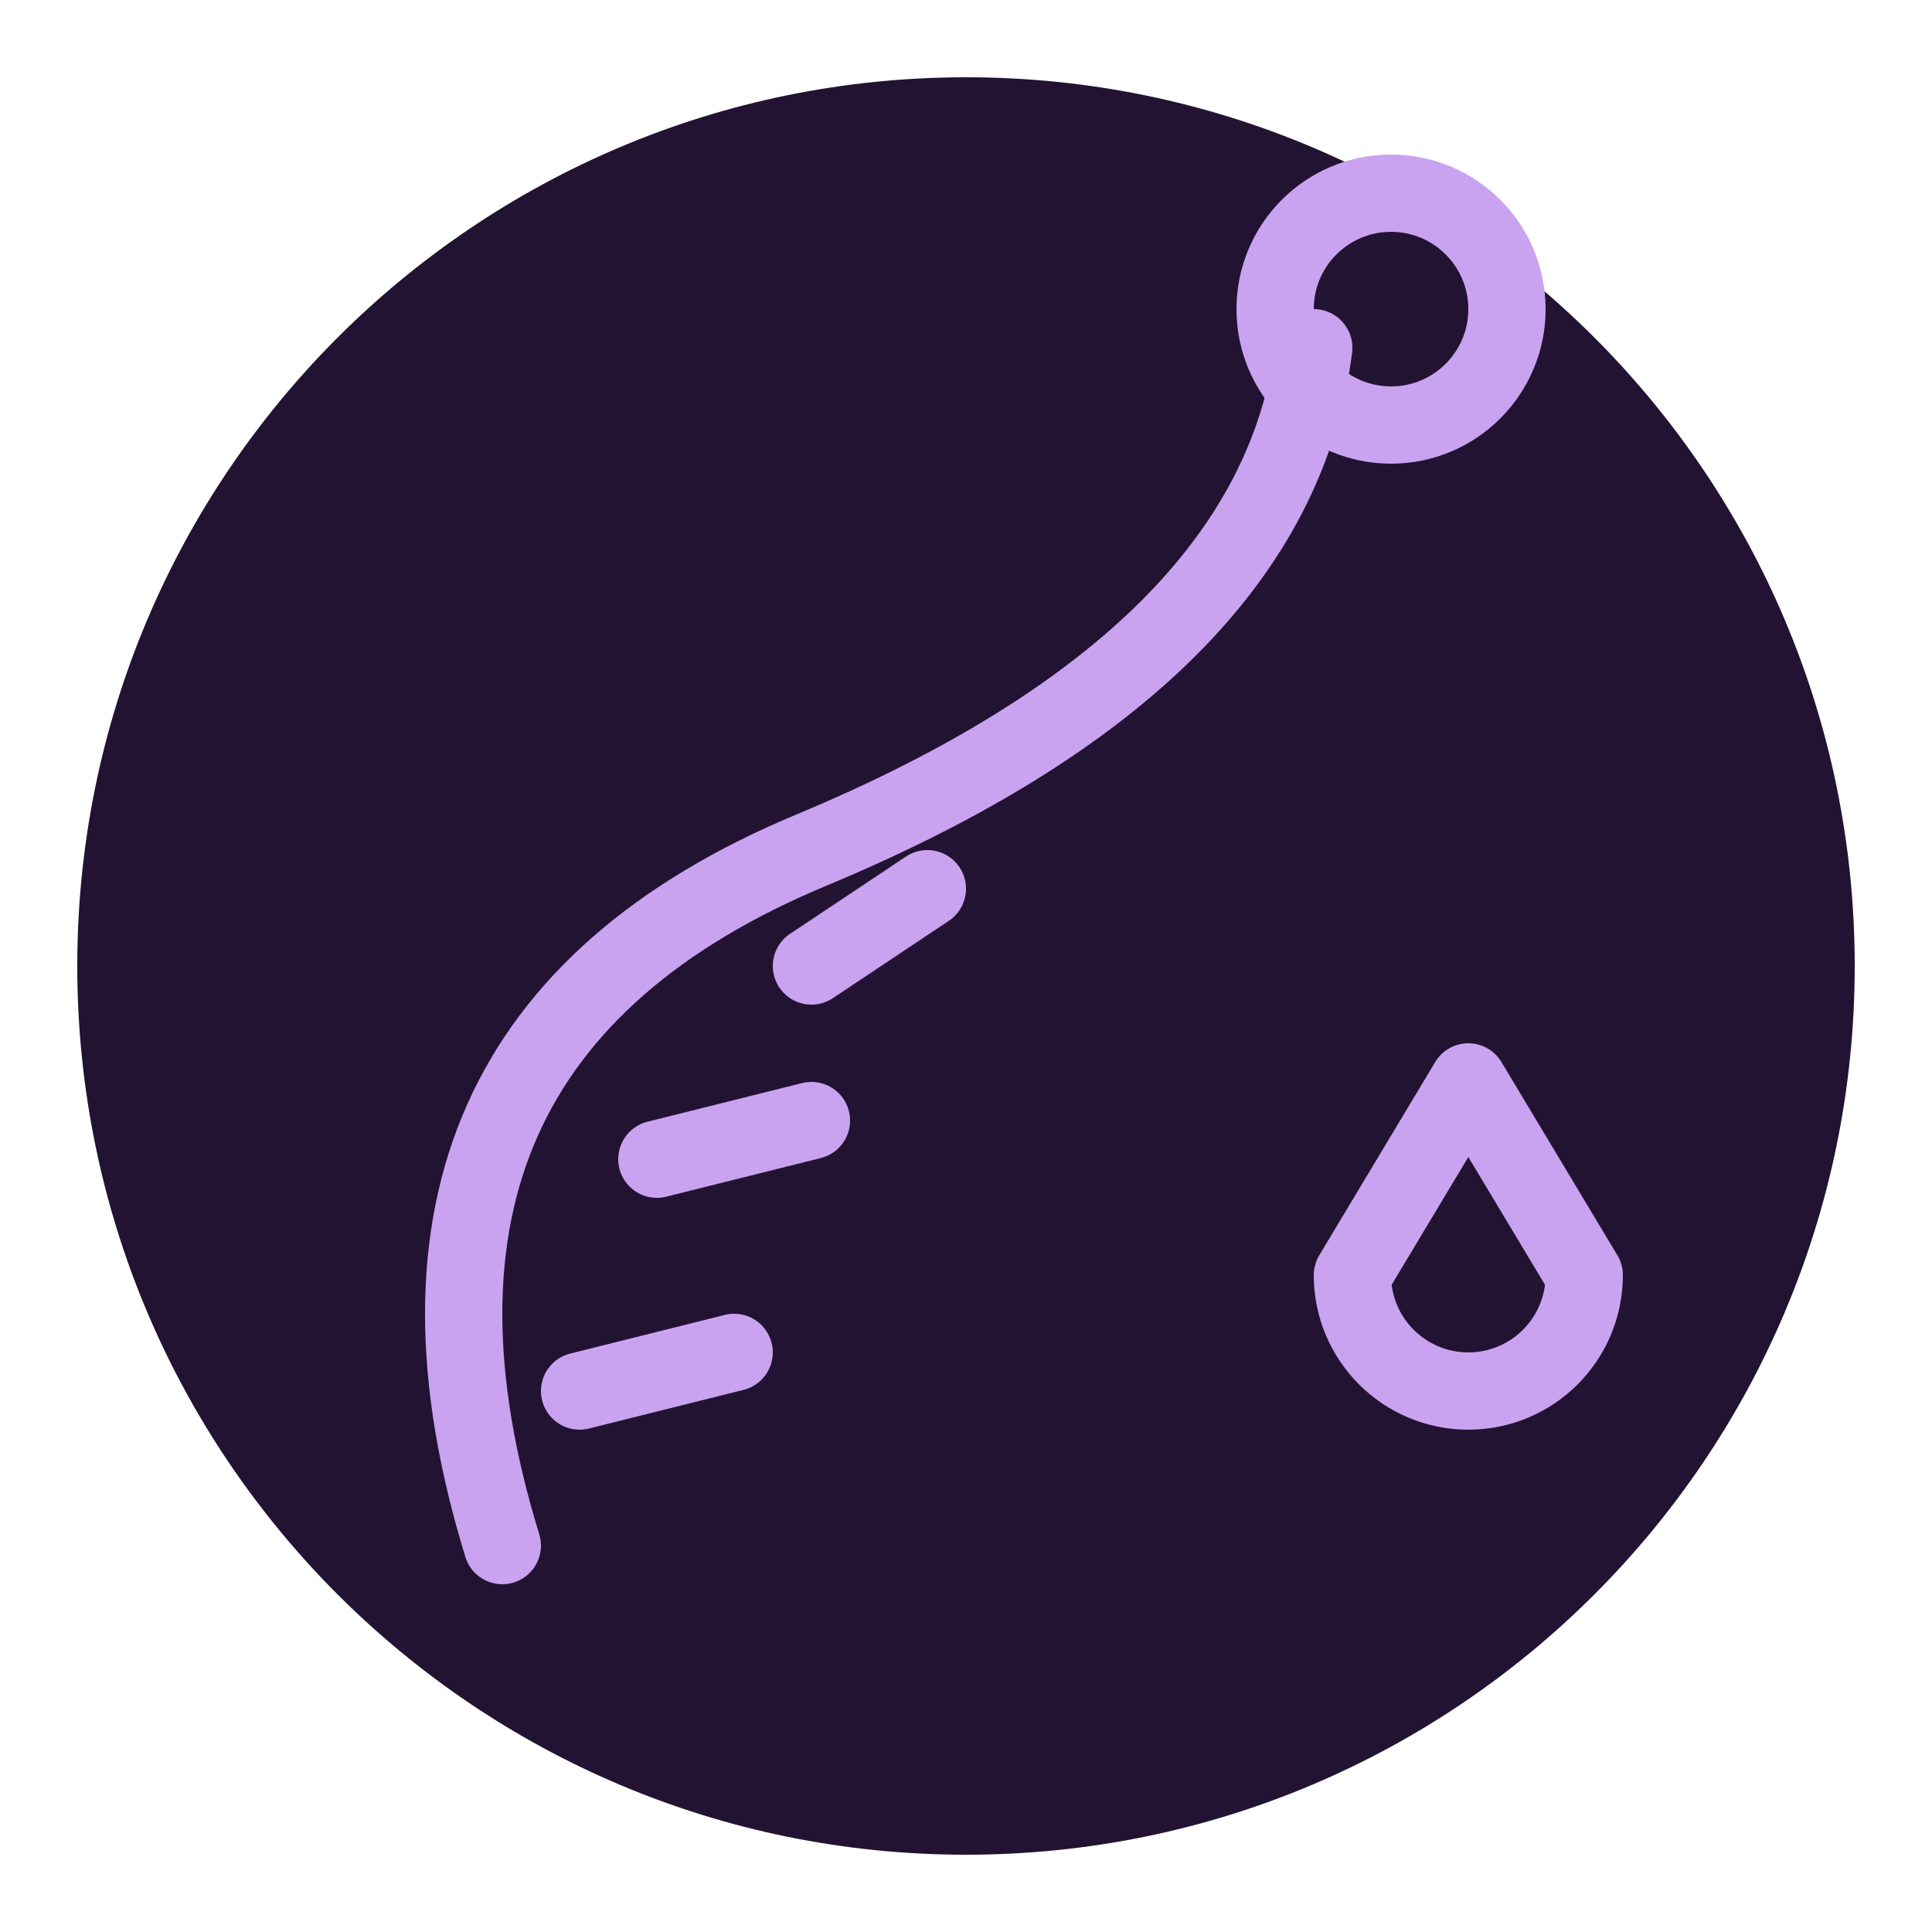
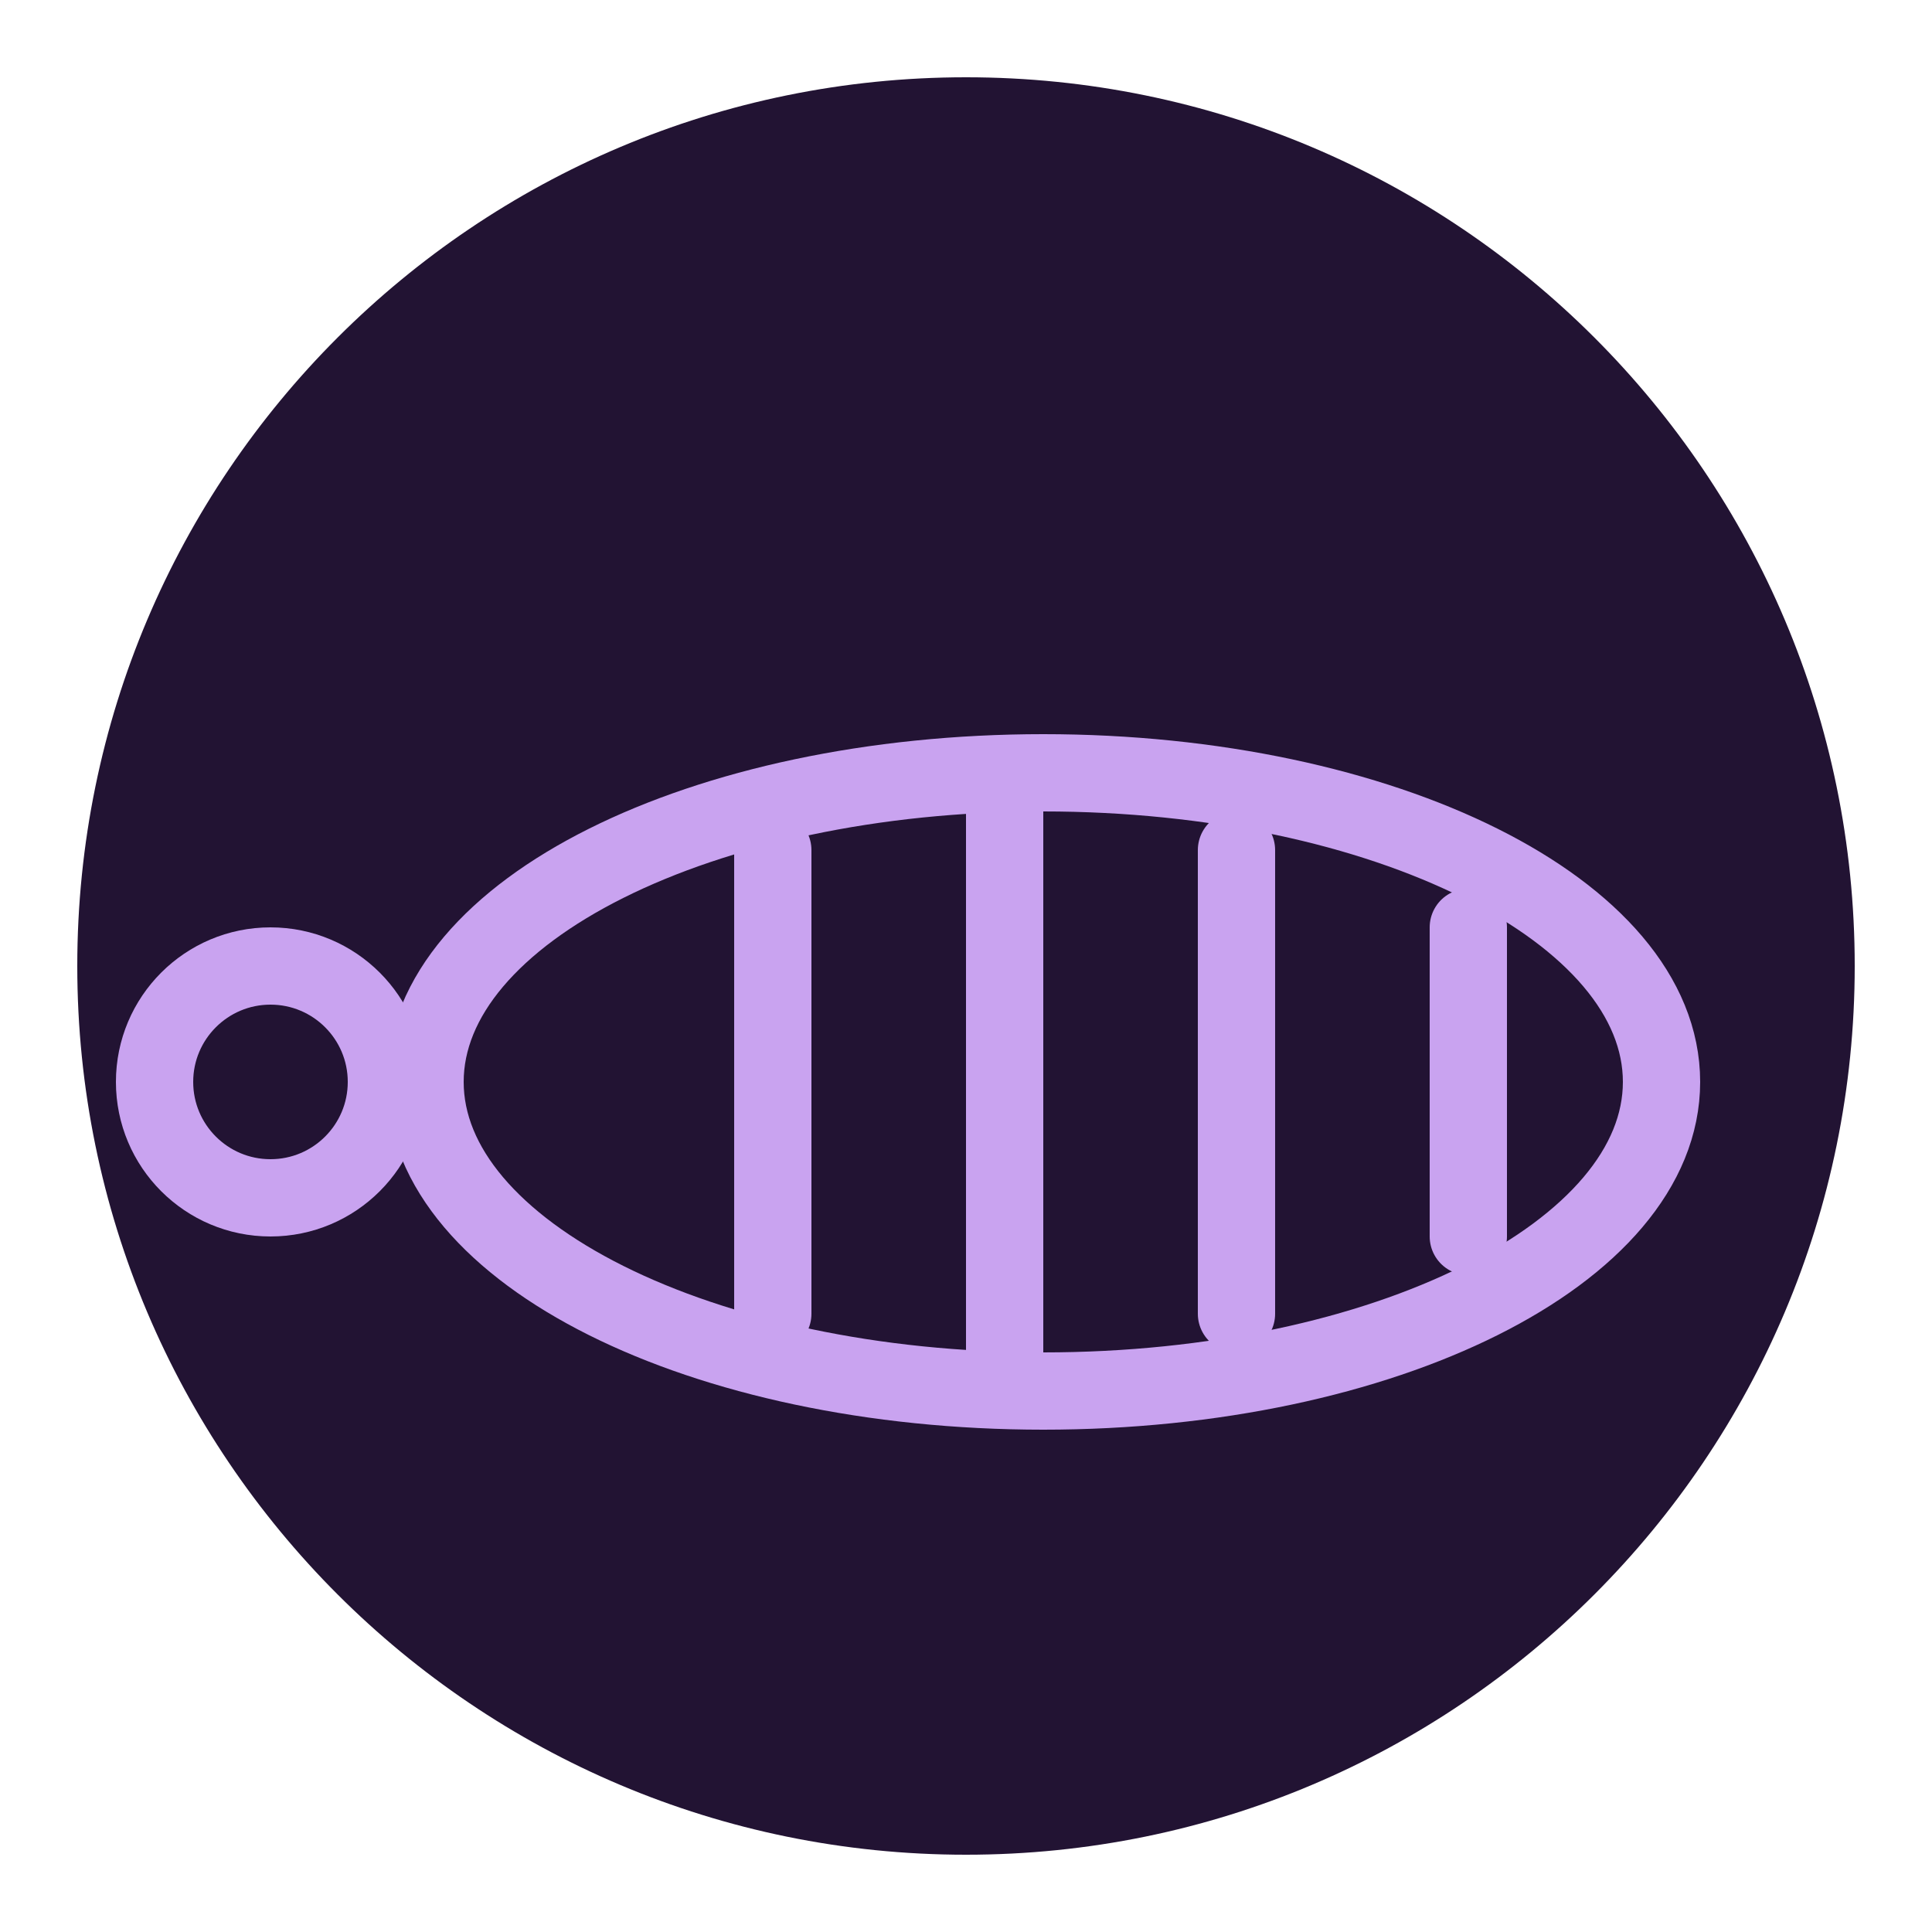
<svg xmlns="http://www.w3.org/2000/svg" viewBox="0 0 100 100">
  <circle cx="50" cy="50" r="46" fill="#221333" />
  <g fill="none" stroke-width="4" stroke-linecap="round" stroke-linejoin="round" stroke="#c9a3f0">
-     <path d="M26 80q-8-26 16-36t26-26" />
-     <circle cx="72" cy="16" r="6" />
-     <path d="M34 60l8-2M30 72l8-2M42 50l6-4" />
-     <path d="M76 56l-6 10a6 6 0 0 0 12 0z" />
+     <ellipse cx="54" cy="56" rx="32" ry="16" />
+     <circle cx="14" cy="56" r="6" />
+     <path d="M40 44v24M52 42v28M64 44v24M76 48v16" />
  </g>
</svg>
